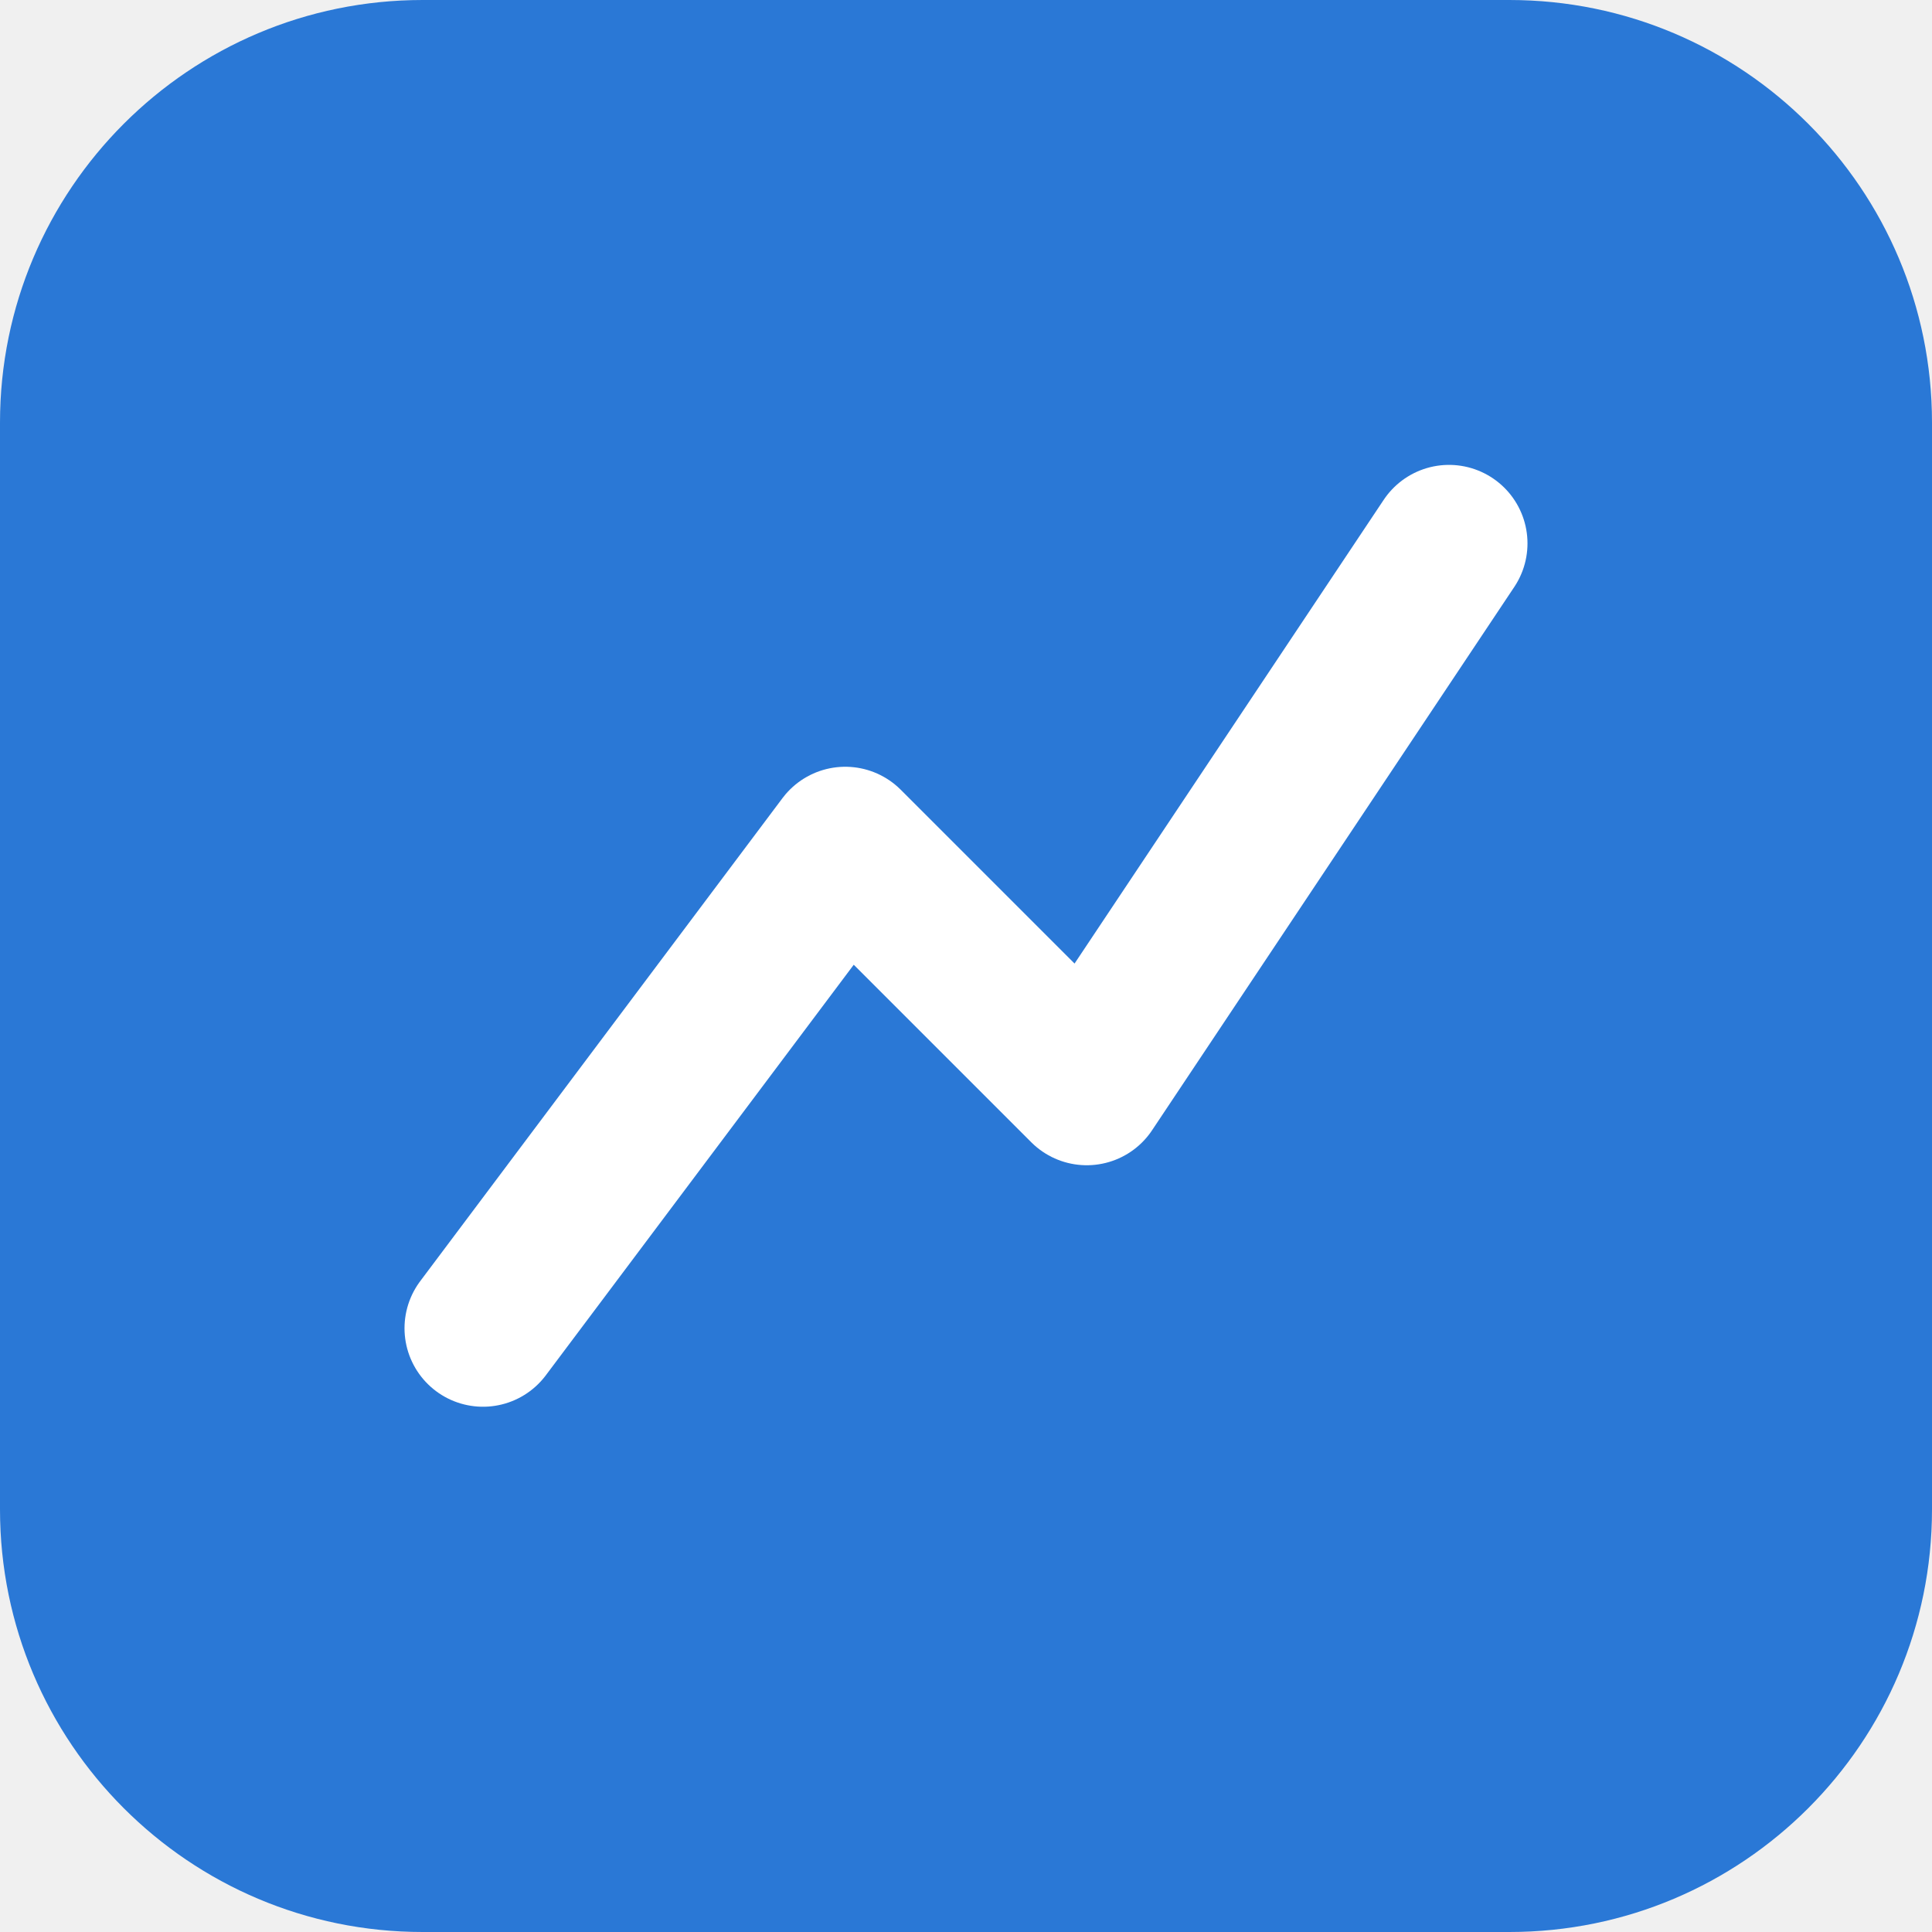
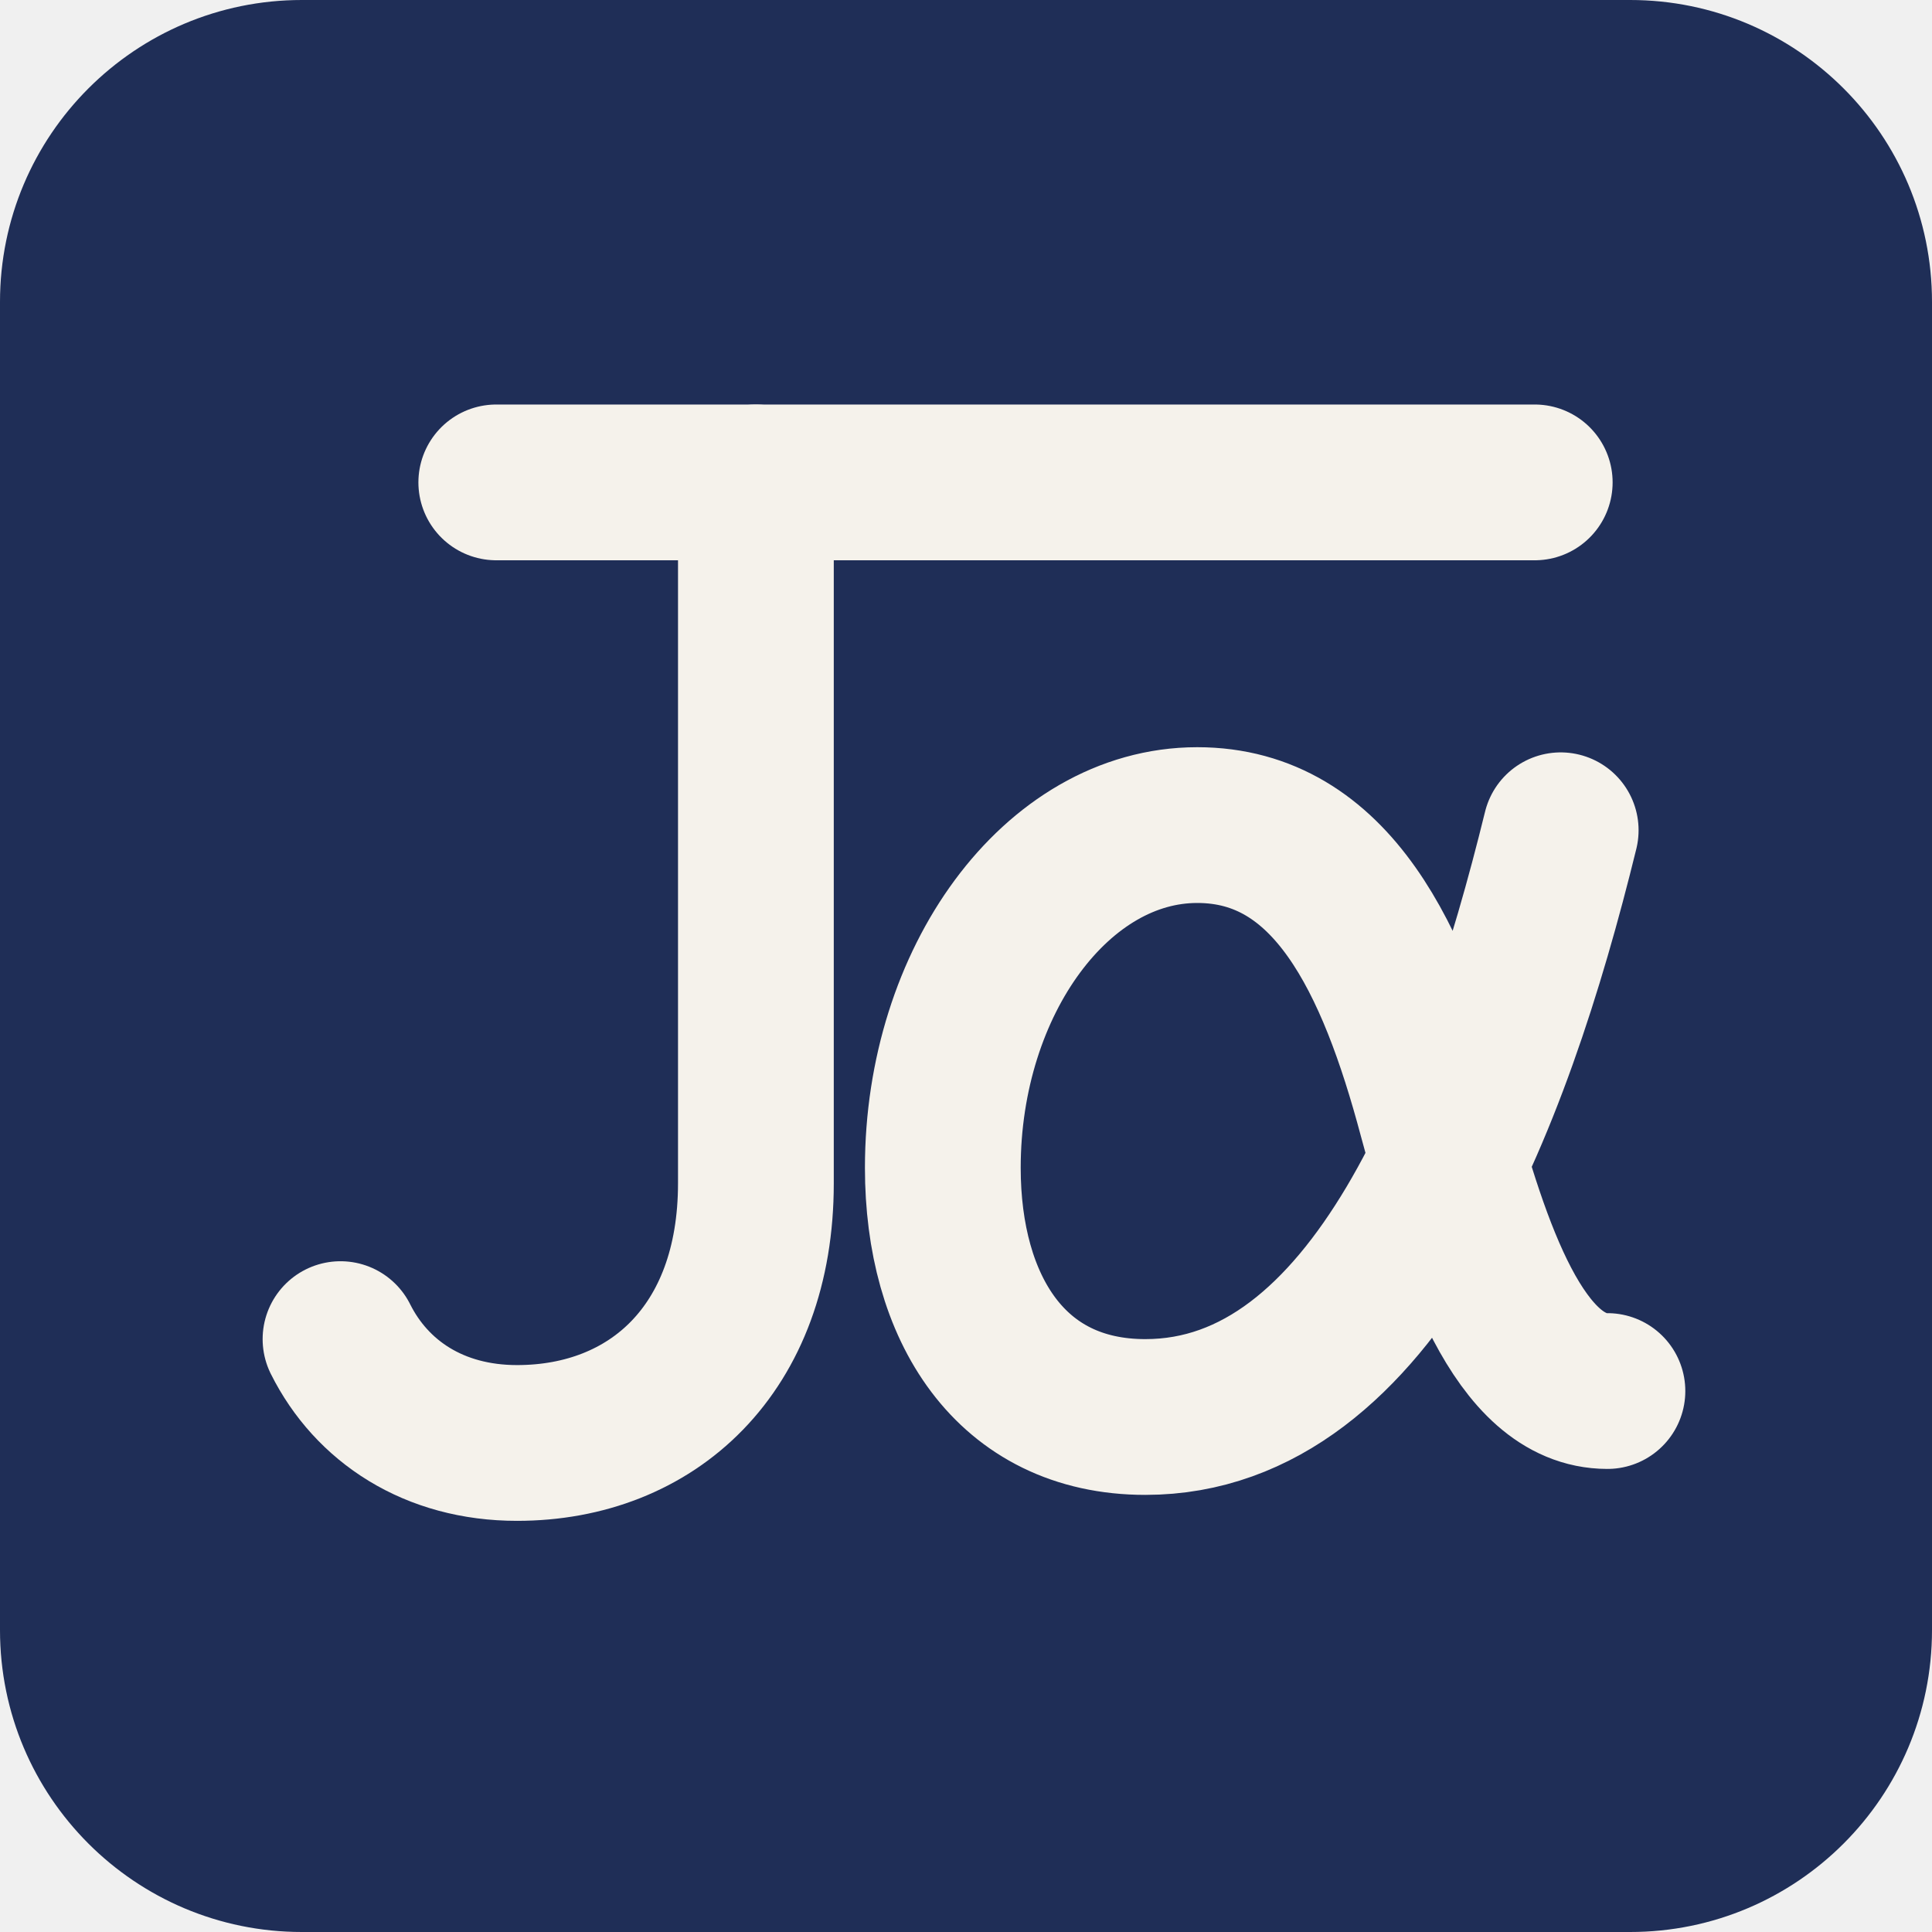
<svg xmlns="http://www.w3.org/2000/svg" viewBox="0 0 32 32">
-   <rect width="32" height="32" rx="7" fill="#2a78d6" />
-   <path d="M8 22 L14 14 L18 18 L24 9" fill="none" stroke="#fff" stroke-width="2.6" stroke-linecap="round" stroke-linejoin="round" />
+   <rect width="32" height="32" rx="5" fill="#1f2e57" />
+   <g transform="translate(2.2 2.4) scale(.86)" fill="none" stroke="#f5f2eb" stroke-width="3" stroke-linecap="round" stroke-linejoin="round">
+     <path d="M7 6.5H27" />
+     <path d="M12 6.5V20c0 3.2-2 5-4.6 5-1.6 0-2.8-.8-3.4-2" />
+     <path d="M27.5 13.2c-1.3 5.3-3.6 11.3-8 11.3-2.6 0-3.9-2.1-3.9-4.8 0-3.6 2.2-6.6 4.9-6.6 2.6 0 3.8 2.6 4.6 5.6.7 2.6 1.6 5.3 3.3 5.3" />
+   </g>
</svg>
